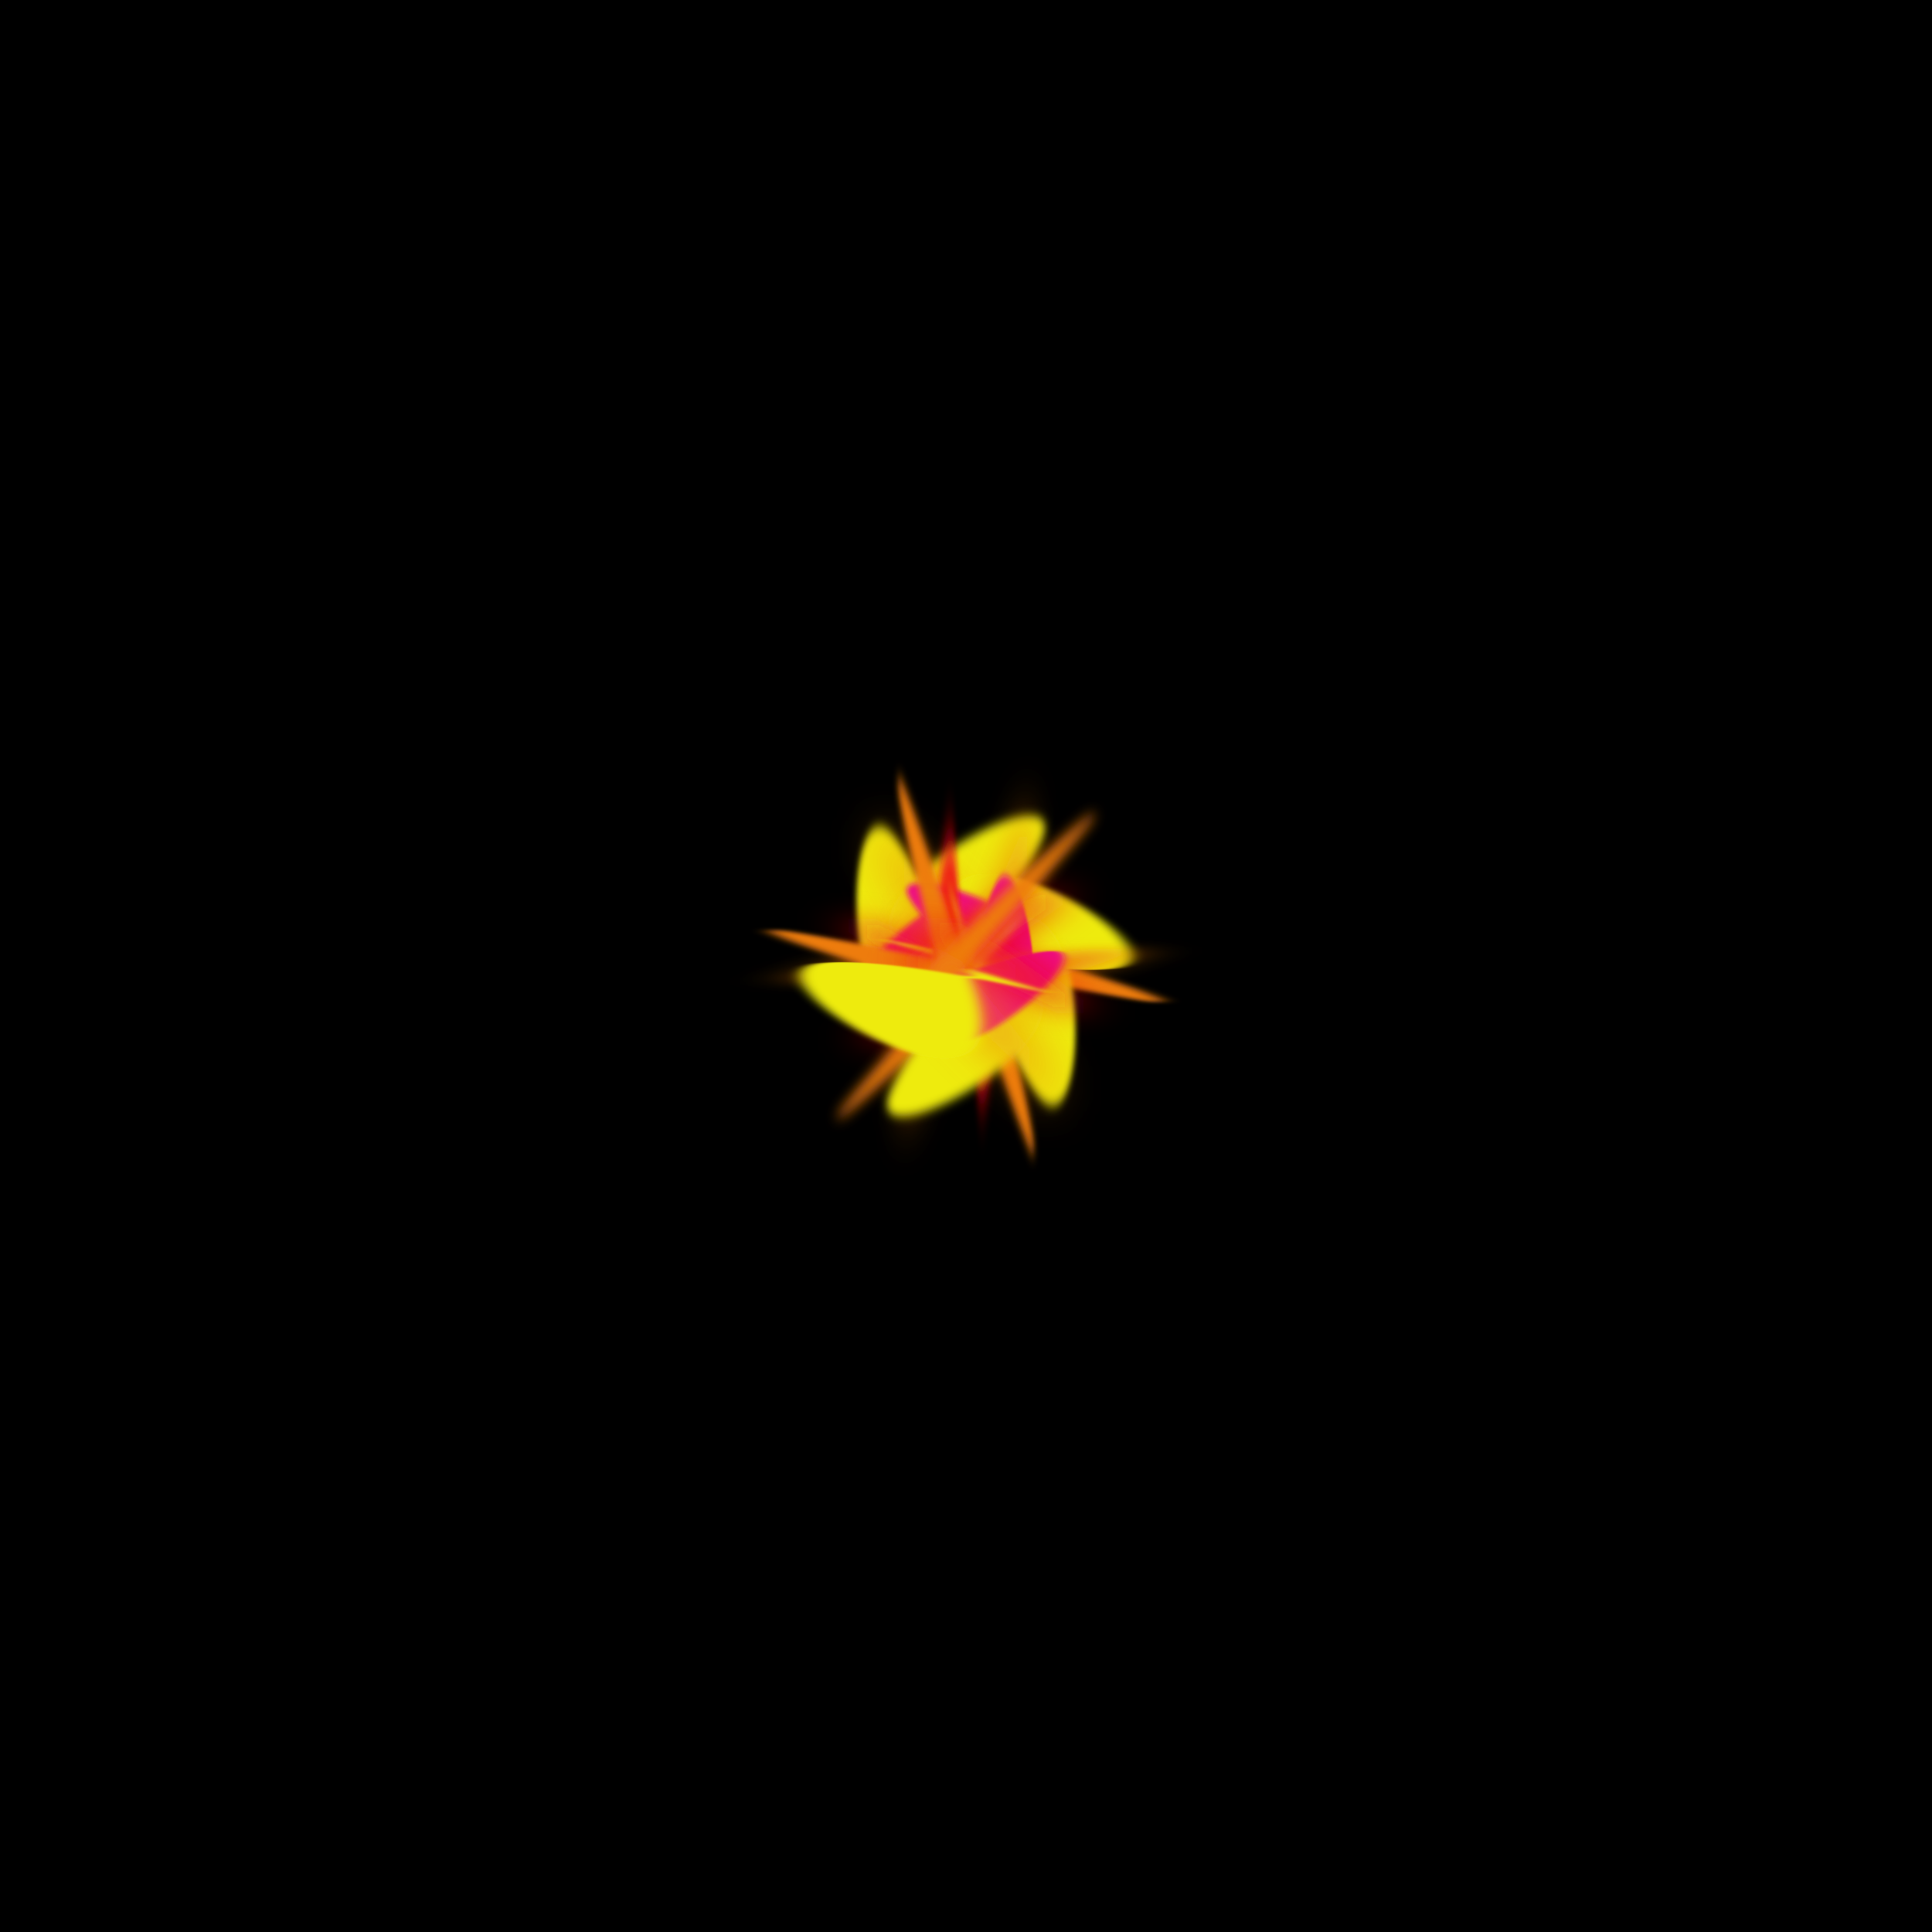
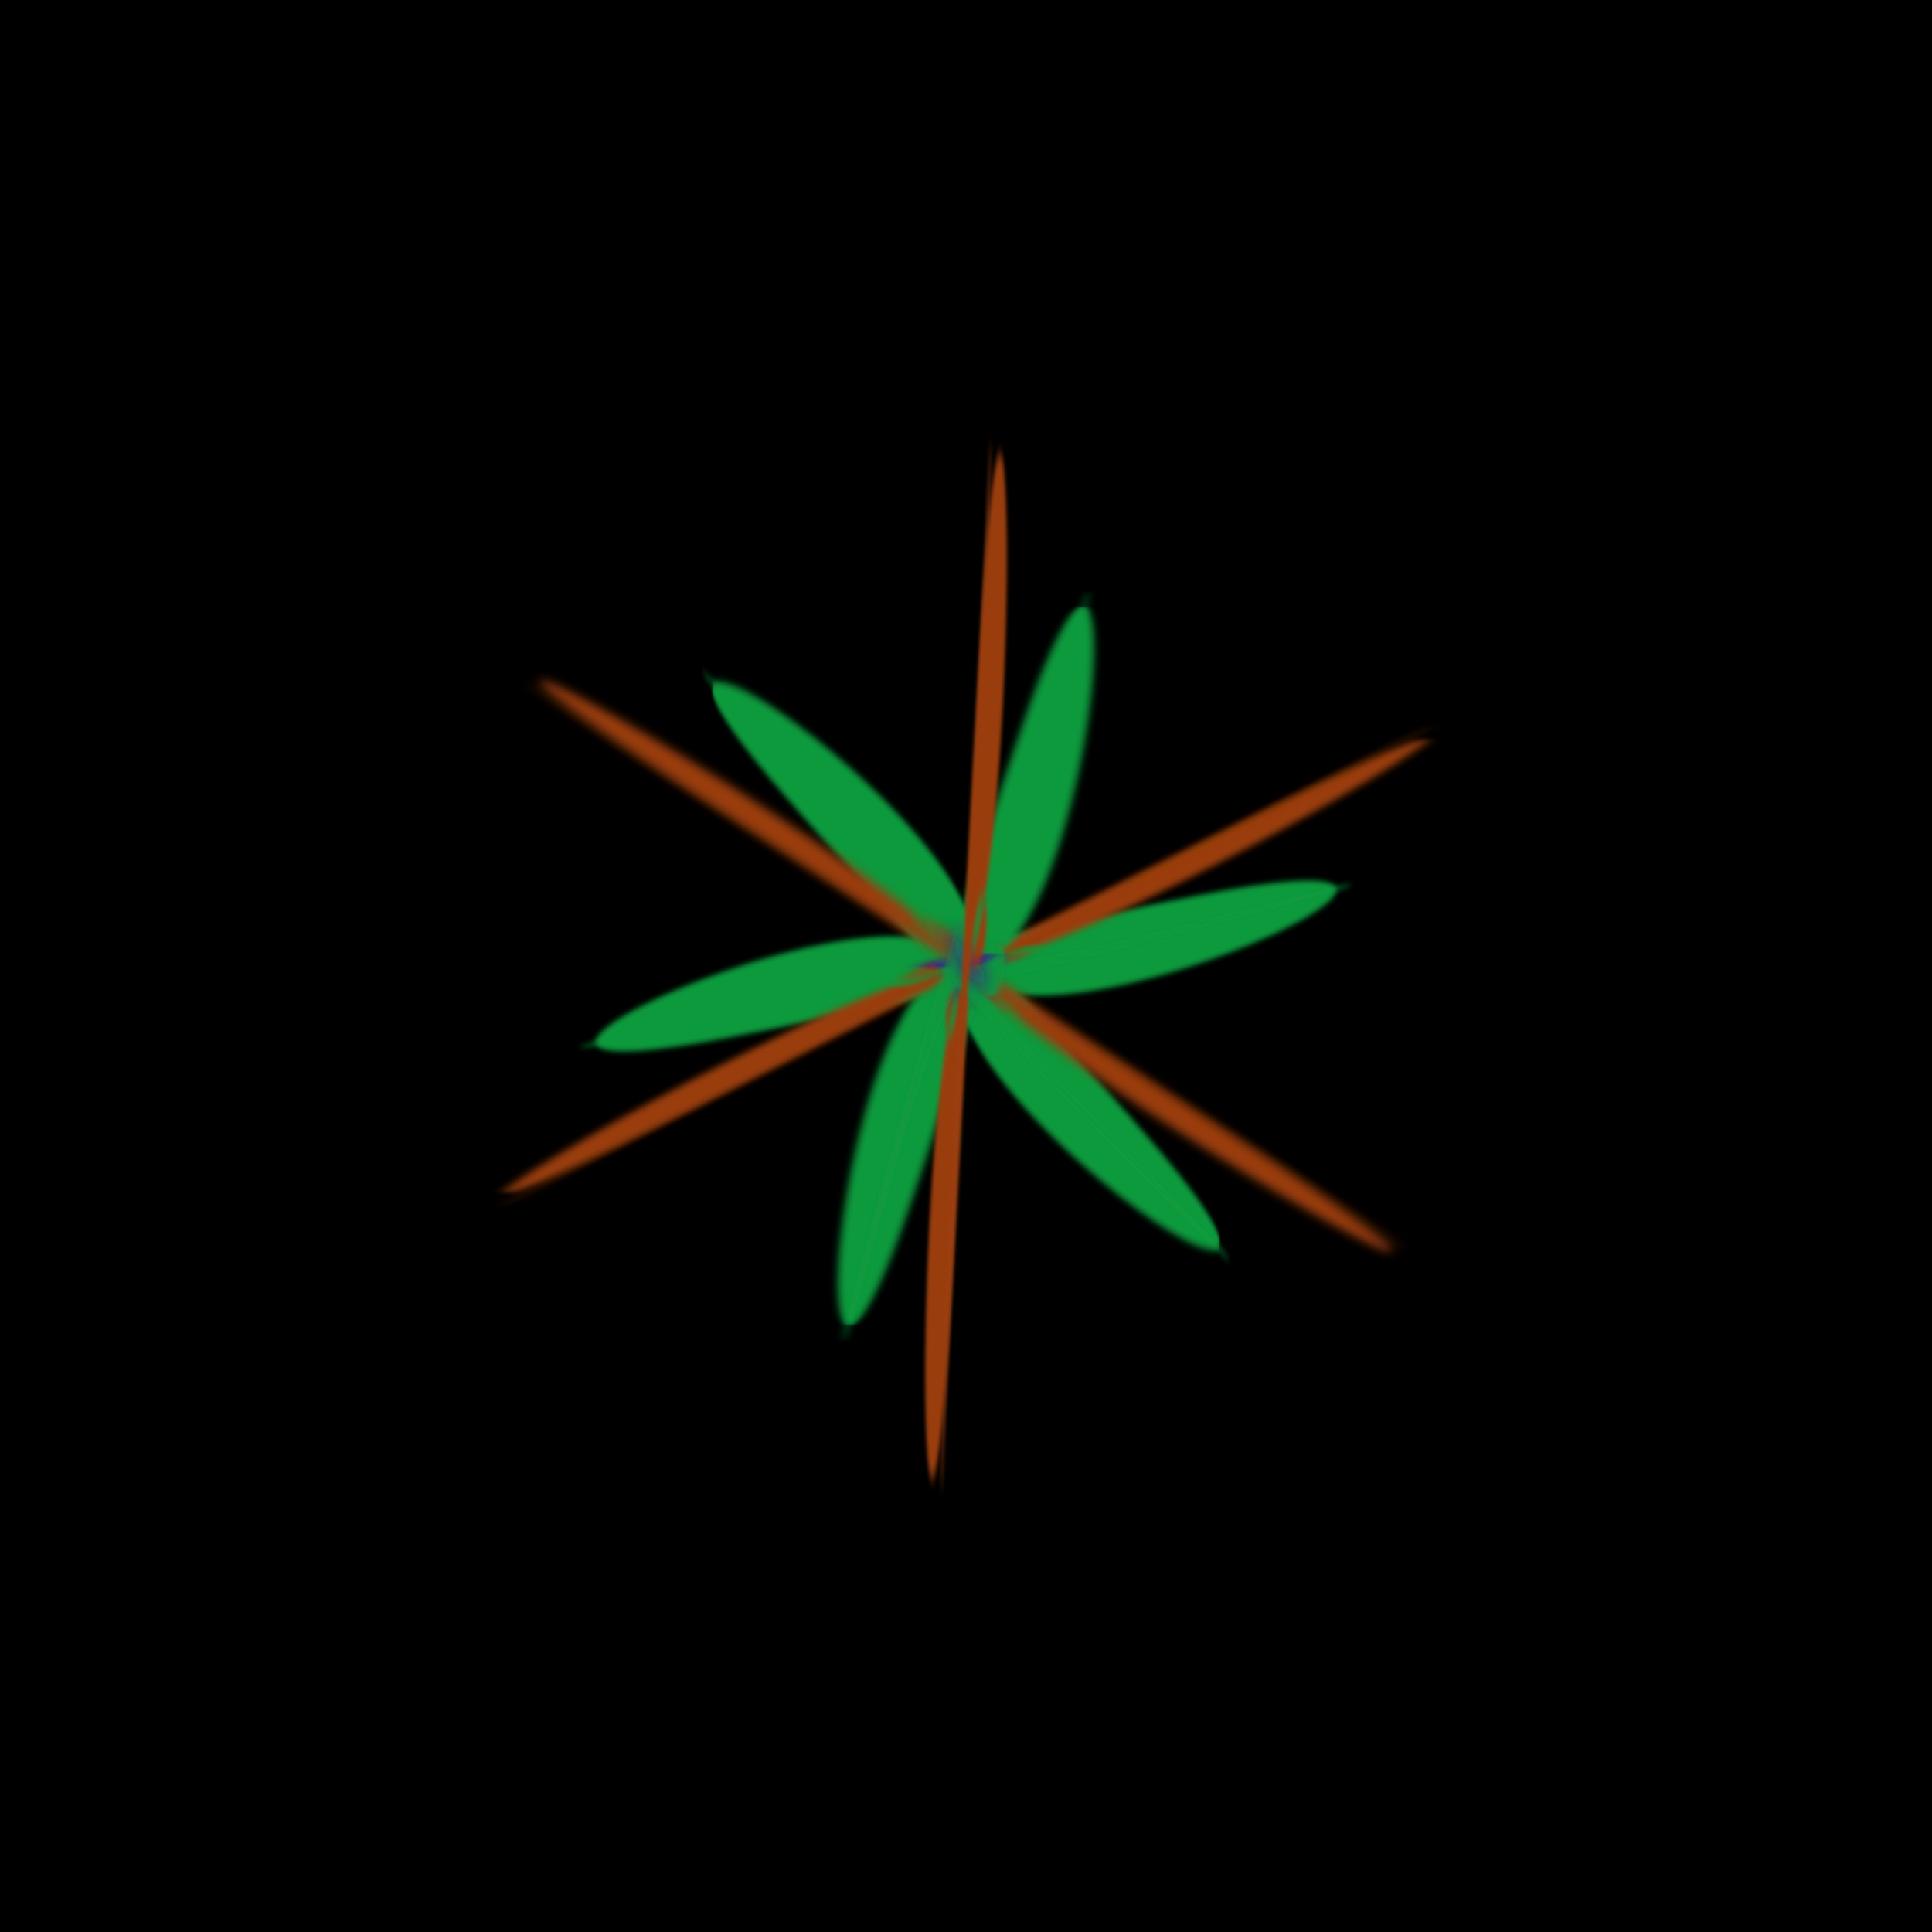
<svg xmlns="http://www.w3.org/2000/svg" xmlns:xlink="http://www.w3.org/1999/xlink" version="1.1" width="640" height="640" viewbox="0 0 640 640" style="background-color:hsl(0, 100%, 0%)">
  <defs>
    <filter id="blendSoft" x="-50%" y="-50%" width="200%" height="200%">
      <feGaussianBlur in="SourceGraphic" stdDeviation="5" />
    </filter>
    <filter id="blendHard">
      <feGaussianBlur in="SourceGraphic" stdDeviation="1" />
    </filter>
-     <path id="parentPolygon" d="M 0 0 C -66 3, 28 40, 19 23 S -44 -29, 0 0" />
+     <path id="parentPolygon" d="M 0 0 C -28 40, 80 -26, -70 13 S -45 0, 80 -24 S 17 38, 0 0" />
    <g id="polygonGroups">
-       <use xlink:href="#parentPolygon" fill="hsl(329,87%,50%)" filter="url(#blendHard)">
+       <use xlink:href="#parentPolygon" fill="hsl(140,83%,33%)" filter="url(#blendHard)">
        <animate attributeName="opacity" values="1;0.3;1" dur="2s" repeatCount="indefinite" />
-         <animateTransform attributeName="transform" attributeType="XML" type="translateX" values="0;106;0;" dur="19s" repeatCount="indefinite" additive="sum" />
+         <animateTransform attributeName="transform" attributeType="XML" type="translateX" values="0;175;0;" dur="7s" repeatCount="indefinite" additive="sum" />
      </use>
-       <use xlink:href="#parentPolygon" transform="matrix(-0.27 0.95 0.38 0.88 0.39 0.09)" fill="hsl(359,87%,50%)" filter="url(#blendSoft)">
+       <use xlink:href="#parentPolygon" transform="matrix(0.08 -0.10 0.33 -0.72 -0.07 -0.17)" fill="hsl(260,83%,33%)" filter="url(#blendSoft)">
        <animate attributeName="opacity" values="1;0.3;1" dur="4s" repeatCount="indefinite" />
-         <animateTransform attributeName="transform" attributeType="XML" type="translateX" values="0;160;0;" dur="11s" repeatCount="indefinite" additive="sum" />
+         <animateTransform attributeName="transform" attributeType="XML" type="translateX" values="0;106;0;" dur="13s" repeatCount="indefinite" additive="sum" />
      </use>
-       <use xlink:href="#parentPolygon" transform="matrix(1.40 0.57 1.45 0.00 0.20 0.87)" fill="hsl(29,87%,50%)" filter="url(#blendHard)">
+       <use xlink:href="#parentPolygon" transform="matrix(1.41 -0.63 0.89 -0.05 1.50 0.68)" fill="hsl(20,83%,33%)" filter="url(#blendHard)">
        <animate attributeName="opacity" values="1;0.3;1" dur="6s" repeatCount="indefinite" />
-         <animateTransform attributeName="transform" attributeType="XML" type="translateX" values="0;168;0;" dur="7s" repeatCount="indefinite" additive="sum" />
-       </use>
-       <use xlink:href="#parentPolygon" transform="matrix(-0.08 1.07 -0.75 1.02 -0.20 0.84)" fill="hsl(29,87%,50%)" filter="url(#blendSoft)">
-         <animate attributeName="opacity" values="1;0.3;1" dur="8s" repeatCount="indefinite" />
-         <animateTransform attributeName="transform" attributeType="XML" type="translateX" values="0;121;0;" dur="15s" repeatCount="indefinite" additive="sum" />
-       </use>
-       <use xlink:href="#parentPolygon" transform="matrix(0.58 -0.94 -1.48 -1.09 -0.41 0.55)" fill="hsl(59,87%,50%)" filter="url(#blendHard)">
-         <animate attributeName="opacity" values="1;0.3;1" dur="10s" repeatCount="indefinite" />
-         <animateTransform attributeName="transform" attributeType="XML" type="translateX" values="0;173;0;" dur="11s" repeatCount="indefinite" additive="sum" />
+         <animateTransform attributeName="transform" attributeType="XML" type="translateX" values="0;181;0;" dur="17s" repeatCount="indefinite" additive="sum" />
      </use>
    </g>
  </defs>
  <rect width="100%" height="100%" fill="hsl(0, 100%, 0%)" />
  <g>
    <use xlink:href="#polygonGroups" transform="translate(320, 320) rotate(0,0,0)" />
    <use xlink:href="#polygonGroups" transform="translate(320, 320) rotate(60,0,0)" />
    <use xlink:href="#polygonGroups" transform="translate(320, 320) rotate(120,0,0)" />
    <use xlink:href="#polygonGroups" transform="translate(320, 320) rotate(180,0,0)" />
    <use xlink:href="#polygonGroups" transform="translate(320, 320) rotate(240,0,0)" />
    <use xlink:href="#polygonGroups" transform="translate(320, 320) rotate(300,0,0)" />
    <animateTransform attributeName="transform" attributeType="XML" type="rotate" values="0 320 320;360 320 320" dur="20s" repeatCount="indefinite" />
  </g>
</svg>
